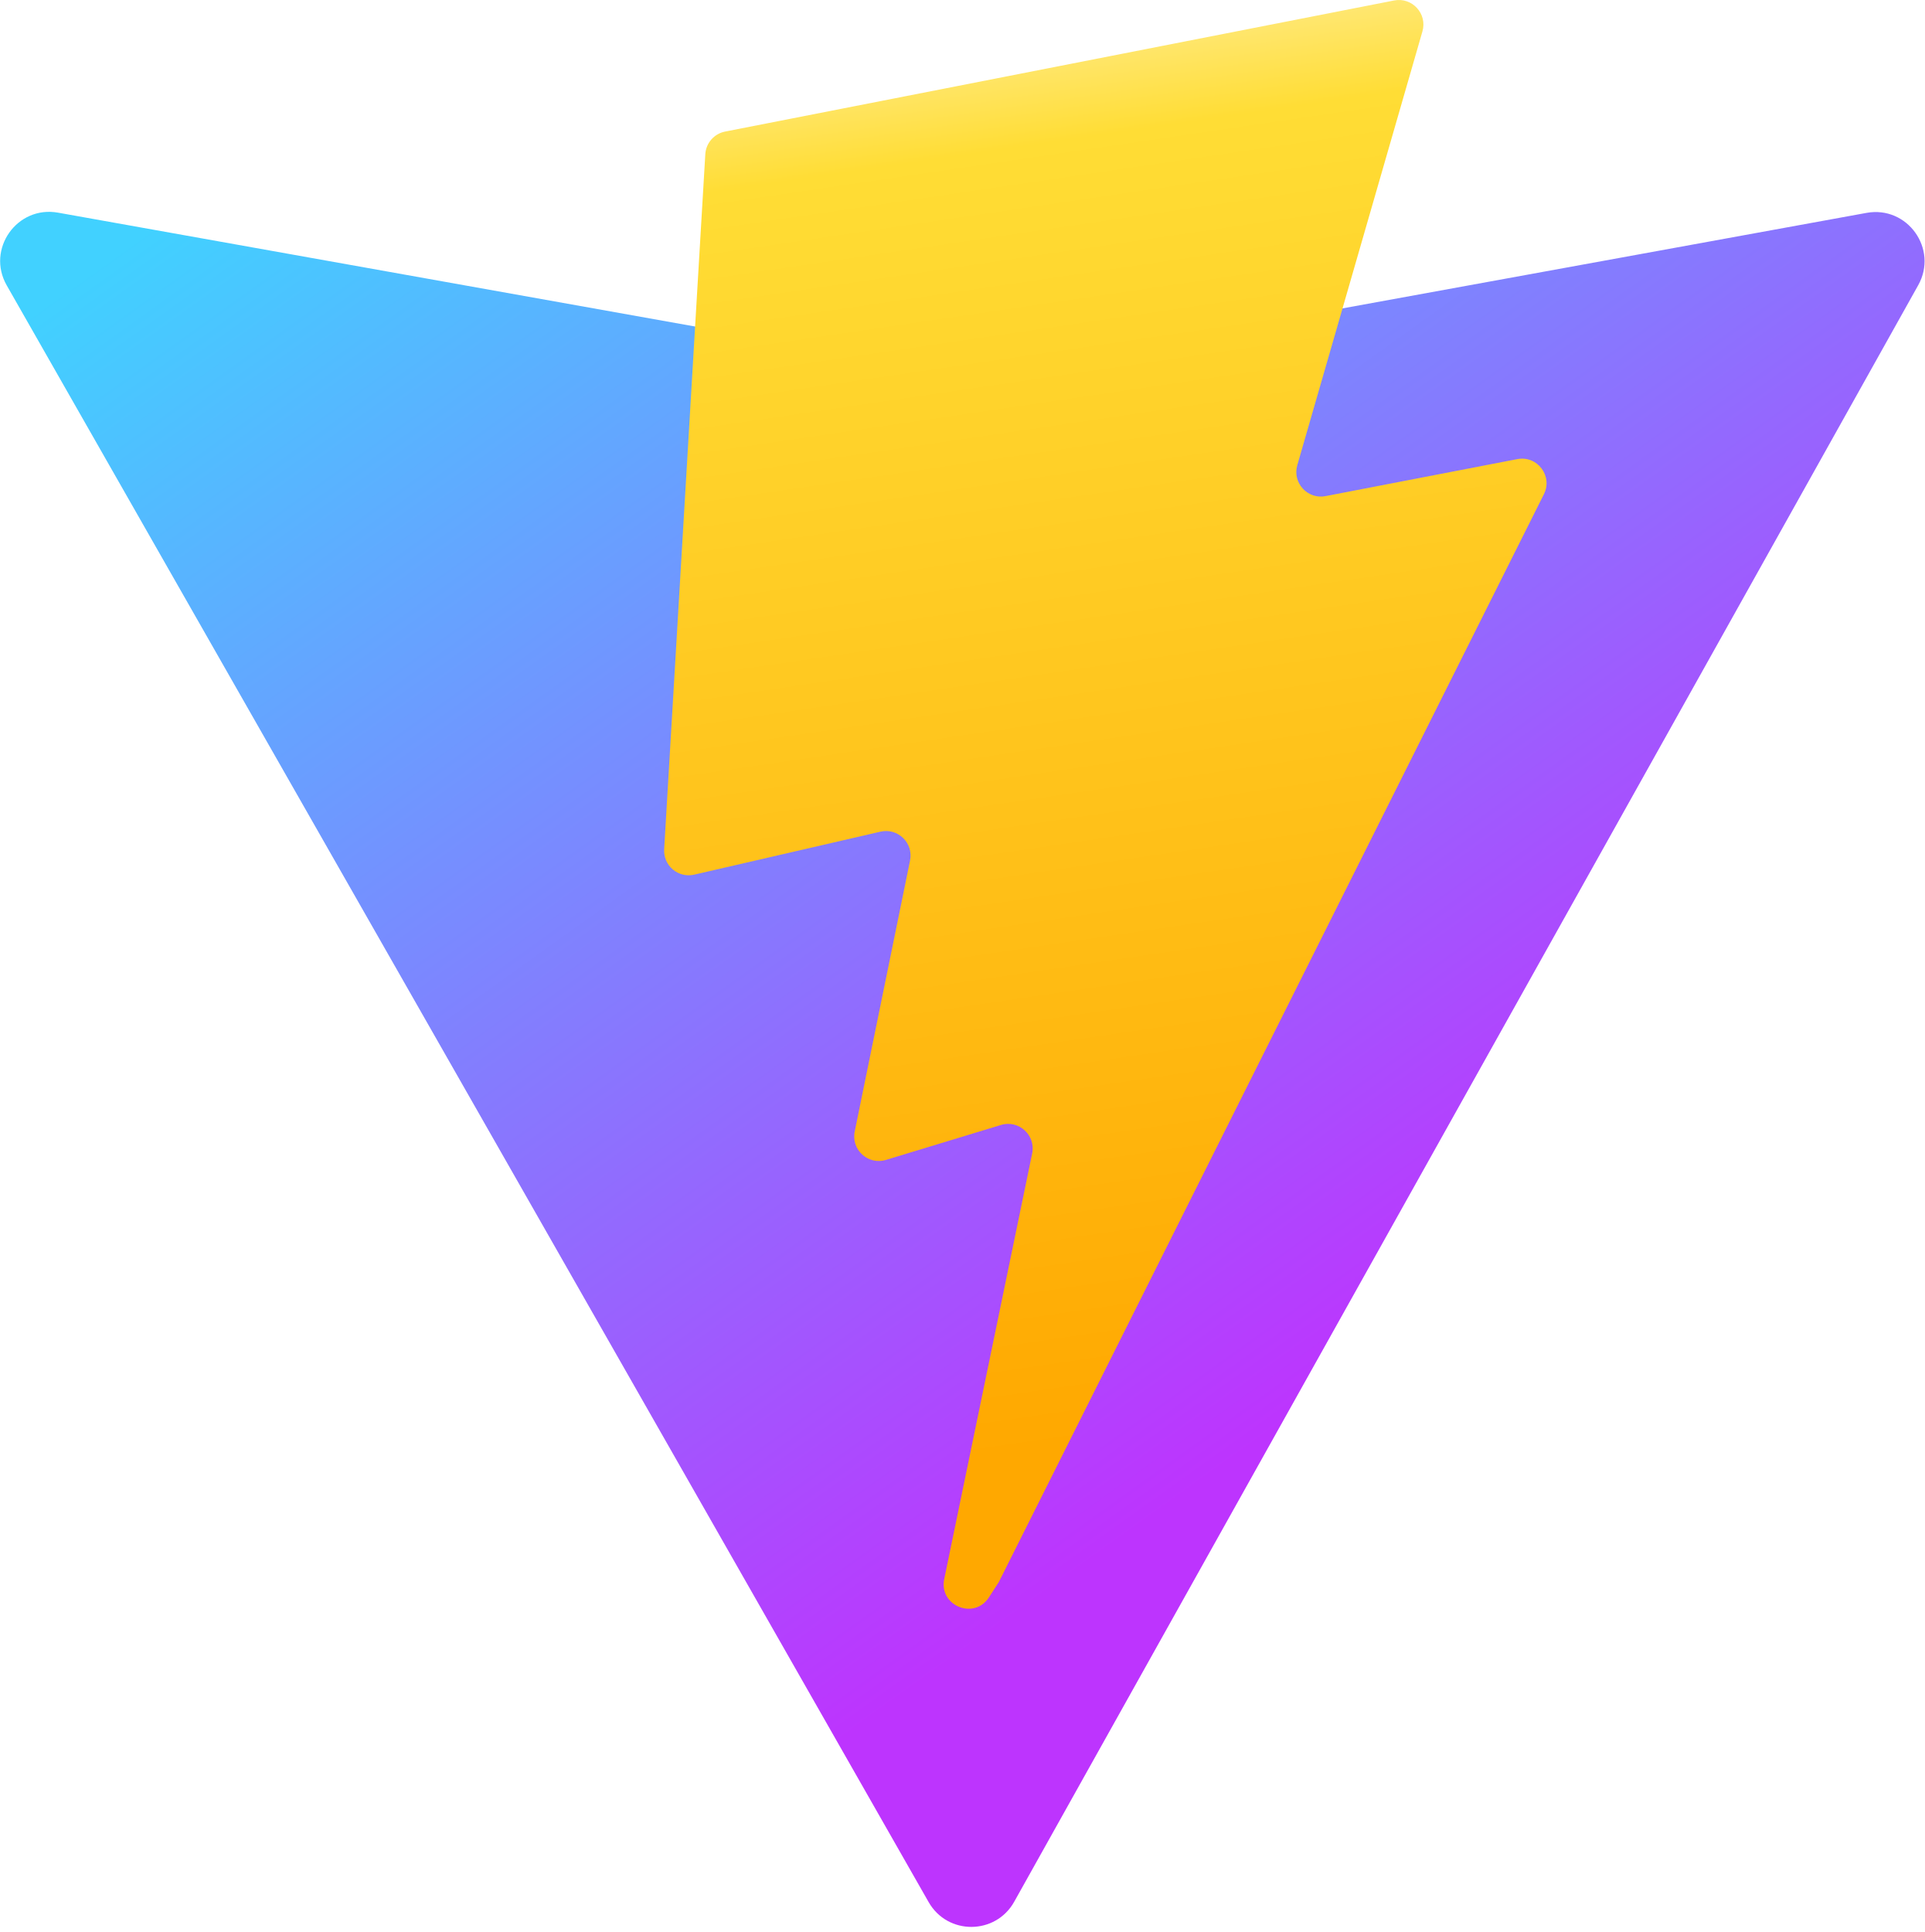
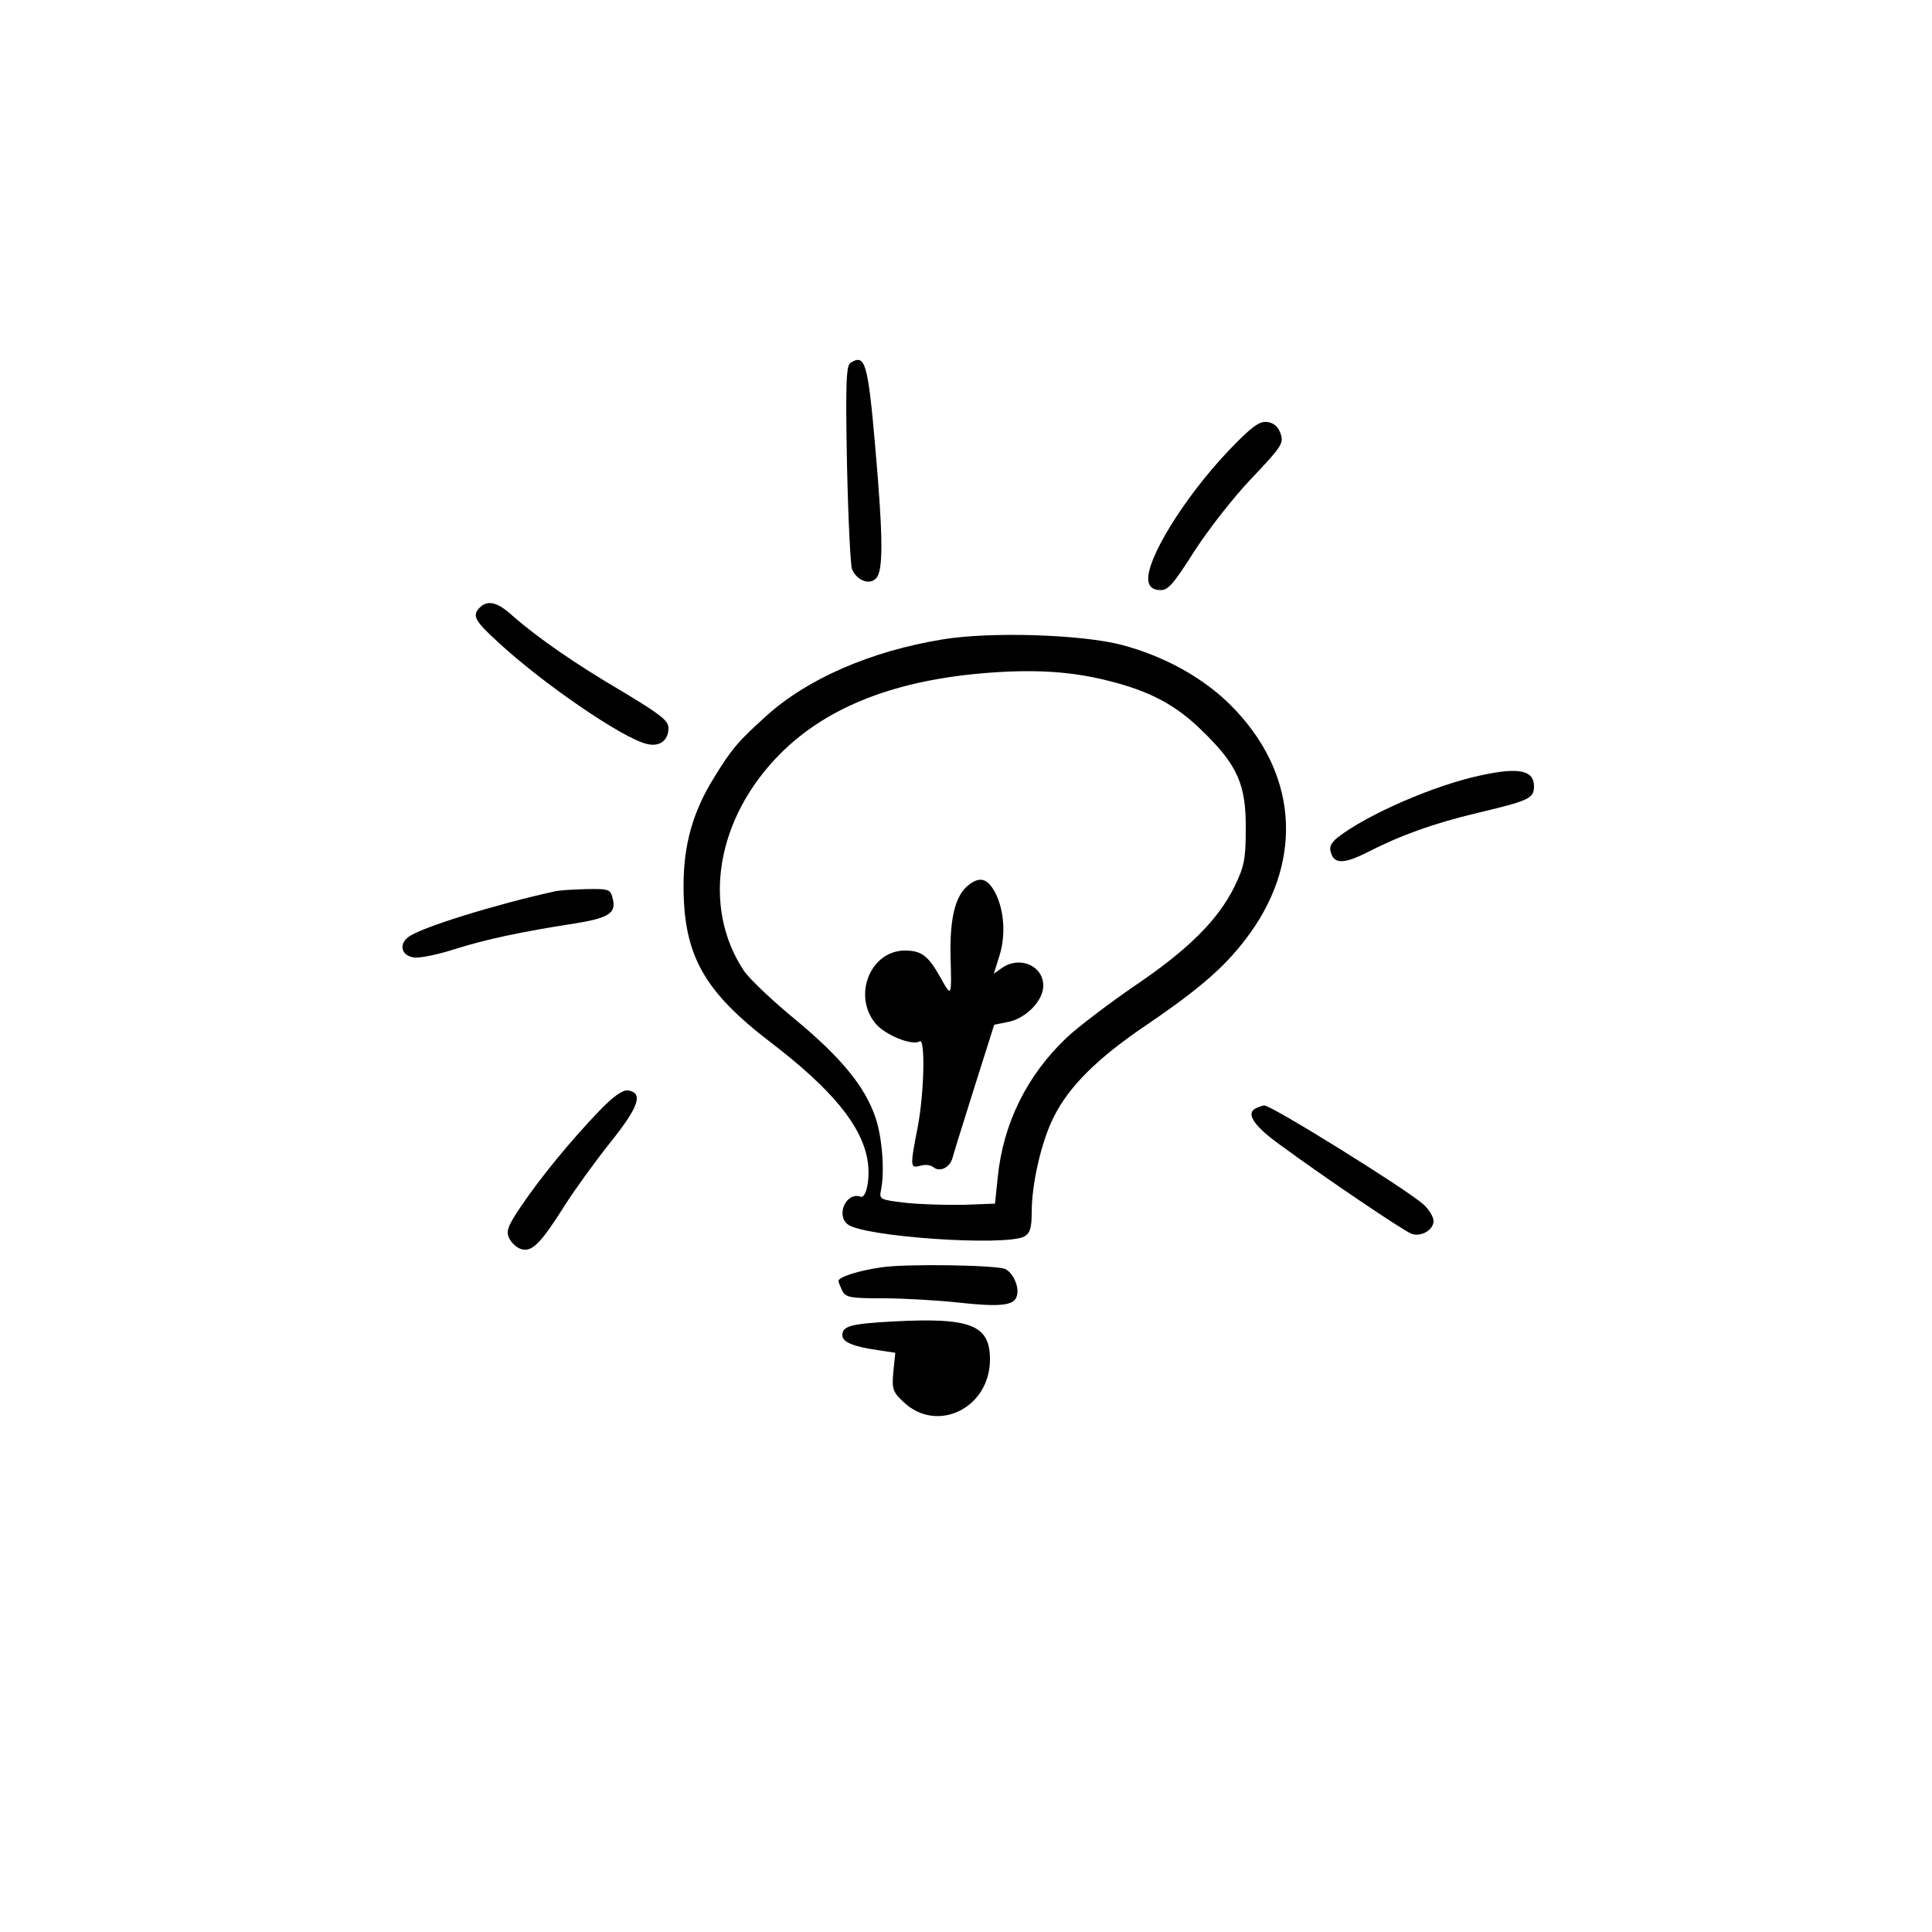
- <svg xmlns="http://www.w3.org/2000/svg" aria-hidden="true" role="img" class="iconify iconify--logos" width="31.88" height="32" preserveAspectRatio="xMidYMid meet" viewBox="0 0 256 257">
-   <defs>
-     <linearGradient id="IconifyId1813088fe1fbc01fb466" x1="-.828%" x2="57.636%" y1="7.652%" y2="78.411%">
-       <stop offset="0%" stop-color="#41D1FF" />
-       <stop offset="100%" stop-color="#BD34FE" />
-     </linearGradient>
-     <linearGradient id="IconifyId1813088fe1fbc01fb467" x1="43.376%" x2="50.316%" y1="2.242%" y2="89.03%">
-       <stop offset="0%" stop-color="#FFEA83" />
-       <stop offset="8.333%" stop-color="#FFDD35" />
-       <stop offset="100%" stop-color="#FFA800" />
-     </linearGradient>
-   </defs>
-   <path fill="url(#IconifyId1813088fe1fbc01fb466)" d="M255.153 37.938L134.897 252.976c-2.483 4.44-8.862 4.466-11.382.048L.875 37.958c-2.746-4.814 1.371-10.646 6.827-9.67l120.385 21.517a6.537 6.537 0 0 0 2.322-.004l117.867-21.483c5.438-.991 9.574 4.796 6.877 9.62Z" />
-   <path fill="url(#IconifyId1813088fe1fbc01fb467)" d="M185.432.063L96.44 17.501a3.268 3.268 0 0 0-2.634 3.014l-5.474 92.456a3.268 3.268 0 0 0 3.997 3.378l24.777-5.718c2.318-.535 4.413 1.507 3.936 3.838l-7.361 36.047c-.495 2.426 1.782 4.5 4.151 3.78l15.304-4.649c2.372-.72 4.652 1.36 4.15 3.788l-11.698 56.621c-.732 3.542 3.979 5.473 5.943 2.437l1.313-2.028l72.516-144.72c1.215-2.423-.88-5.186-3.54-4.672l-25.505 4.922c-2.396.462-4.435-1.77-3.759-4.114l16.646-57.705c.677-2.35-1.37-4.583-3.769-4.113Z" />
+ <svg xmlns="http://www.w3.org/2000/svg" version="1.0" width="500pt" height="500pt" viewBox="0 0 500 500" preserveAspectRatio="xMidYMid meet">
+   <g transform="translate(0,500) scale(0.1,-0.1)" fill="#000000" stroke="none">
+     <path d="M2201 4061 c-11 -7 -13 -54 -9 -262 3 -140 9 -262 13 -272 12 -29 45 -42 62 -24 19 19 19 101 -2 342 -19 217 -26 240 -64 216z" />
+     <path d="M3179 3833 c-114 -120 -215 -283 -207 -337 2 -14 11 -22 28 -23 22 -2 34 11 90 99 36 56 103 142 149 190 78 82 84 91 75 116 -6 18 -18 28 -35 30 -20 2 -40 -12 -100 -75z" />
+     <path d="M1242 3428 c-21 -21 -14 -34 46 -89 114 -106 322 -249 385 -264 33 -9 57 8 57 41 0 19 -21 35 -117 93 -123 72 -221 140 -286 197 -39 36 -65 42 -85 22z" />
+     <path d="M2438 3345 c-183 -30 -348 -101 -455 -198 -72 -65 -89 -84 -136 -161 -54 -87 -78 -173 -78 -278 0 -180 52 -273 226 -406 158 -121 235 -215 250 -304 8 -46 -3 -101 -18 -95 -36 13 -64 -46 -34 -71 39 -33 409 -58 458 -32 15 9 19 22 19 63 0 73 25 182 56 244 39 80 113 154 242 241 144 98 209 156 268 238 139 195 120 418 -51 589 -71 71 -172 127 -282 156 -103 27 -340 35 -465 14z m427 -106 c110 -27 179 -63 250 -134 88 -86 110 -137 109 -250 0 -78 -4 -98 -29 -149 -42 -86 -119 -163 -258 -257 -67 -46 -146 -106 -175 -133 -104 -98 -166 -223 -180 -364 l-7 -67 -80 -3 c-44 -1 -111 1 -150 5 -68 8 -70 9 -65 33 10 49 3 136 -14 187 -27 80 -87 154 -206 253 -61 50 -121 107 -135 128 -110 166 -71 396 95 562 122 122 300 191 540 209 121 9 213 3 305 -20z" />
+     <path d="M2506 2709 c-34 -27 -48 -85 -46 -184 3 -107 3 -107 -26 -55 -32 57 -49 70 -93 70 -89 -1 -135 -117 -75 -189 25 -30 95 -58 114 -46 15 10 12 -133 -5 -222 -20 -103 -20 -107 7 -100 12 4 27 2 34 -4 16 -13 42 -1 49 24 3 12 29 95 57 184 l51 161 35 7 c47 9 92 55 92 94 0 52 -61 78 -107 46 l-21 -15 15 48 c16 52 12 116 -11 161 -20 38 -40 44 -70 20z" />
+     <path d="M3835 2994 c-120 -25 -296 -101 -374 -162 -17 -14 -22 -25 -16 -40 8 -28 34 -28 93 2 88 45 172 75 285 102 135 32 147 38 147 69 0 41 -38 50 -135 29z" />
+     <path d="M1435 2693 c-154 -34 -348 -94 -378 -118 -26 -19 -18 -49 15 -53 15 -2 63 8 106 22 79 25 173 45 309 66 88 14 108 27 99 63 -6 26 -9 27 -69 26 -34 -1 -71 -3 -82 -6z" />
+     <path d="M1549 2123 c-70 -73 -147 -166 -200 -244 -35 -52 -40 -65 -31 -84 6 -12 20 -25 32 -28 27 -7 49 14 112 114 26 41 79 114 118 163 73 91 86 128 45 134 -13 2 -39 -16 -76 -55z" />
+     <path d="M3253 2133 c-31 -12 -11 -45 60 -96 110 -81 320 -223 340 -230 25 -9 57 10 57 33 0 11 -12 30 -26 43 -48 42 -396 258 -412 256 -4 0 -13 -3 -19 -6z" />
+     <path d="M2280 1720 c-57 -8 -110 -25 -110 -35 0 -4 5 -15 10 -26 9 -17 22 -19 105 -19 52 0 140 -5 195 -11 111 -12 147 -8 152 19 6 23 -11 59 -31 68 -24 10 -258 14 -321 4z" />
+     <path d="M2310 1580 c-110 -6 -130 -12 -130 -36 0 -17 28 -29 91 -38 l46 -7 -5 -49 c-4 -45 -2 -52 27 -79 86 -81 221 -16 223 108 1 92 -48 112 -252 101z" />
+   </g>
</svg>
